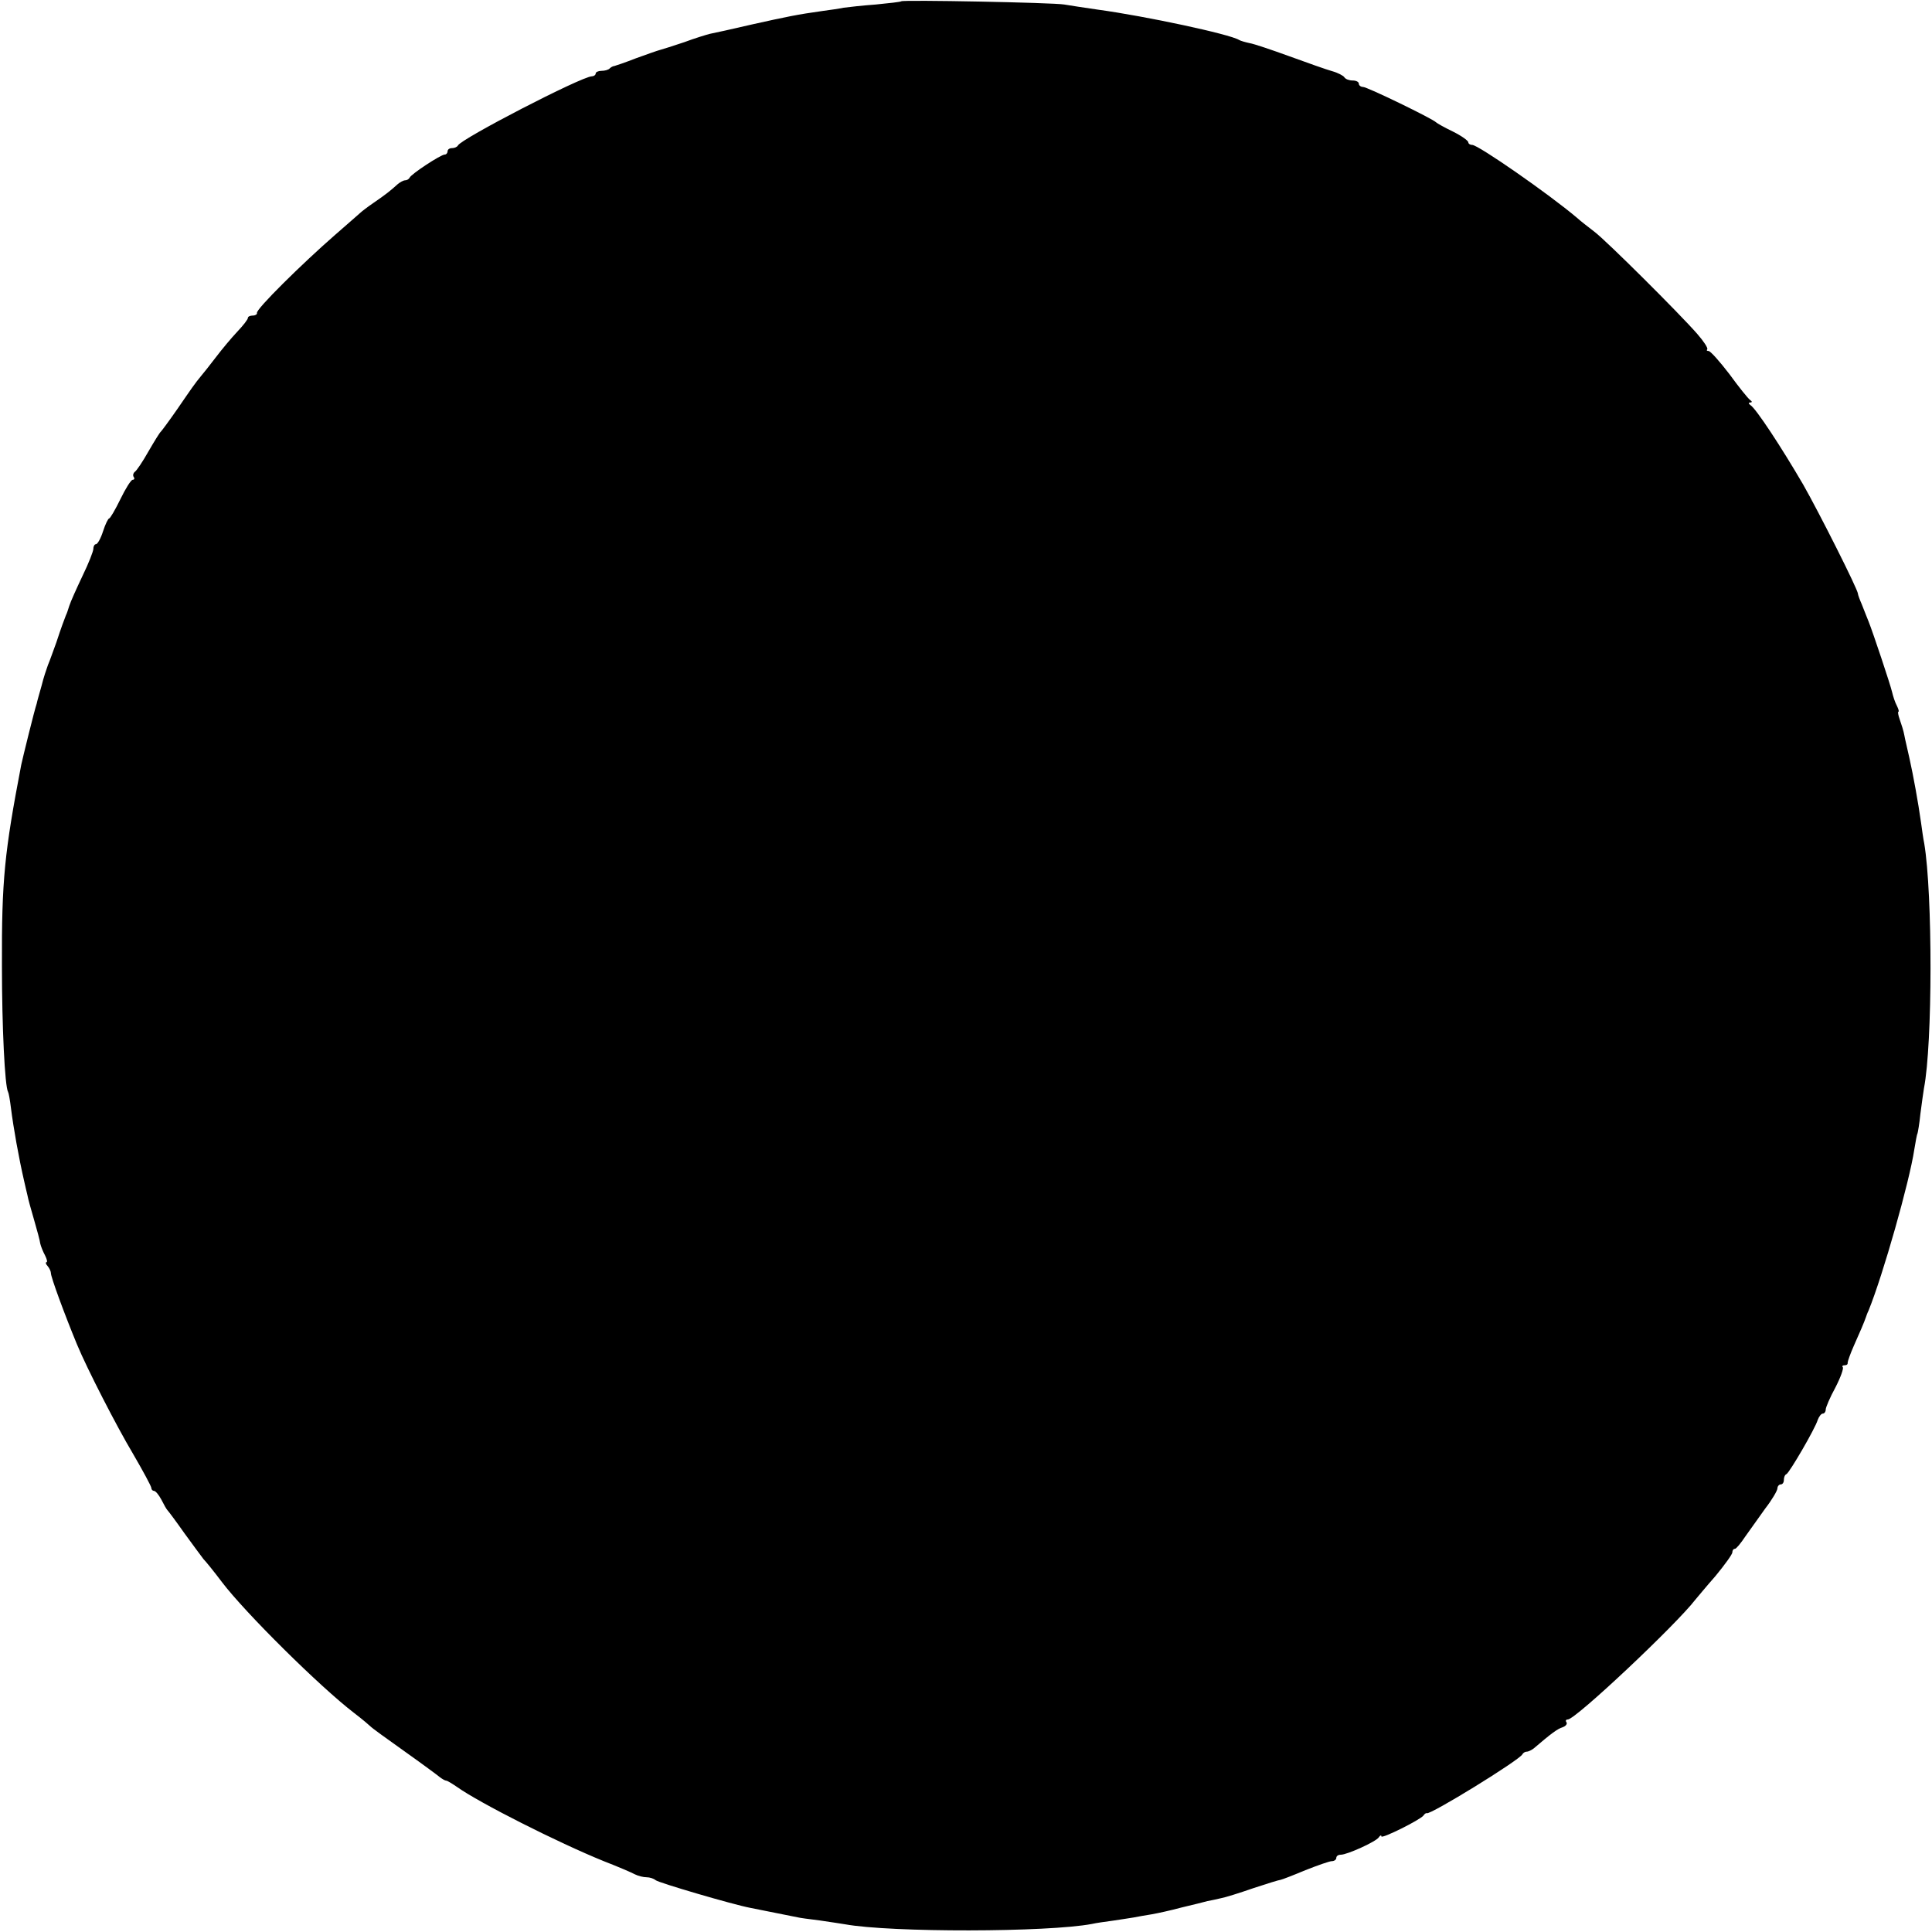
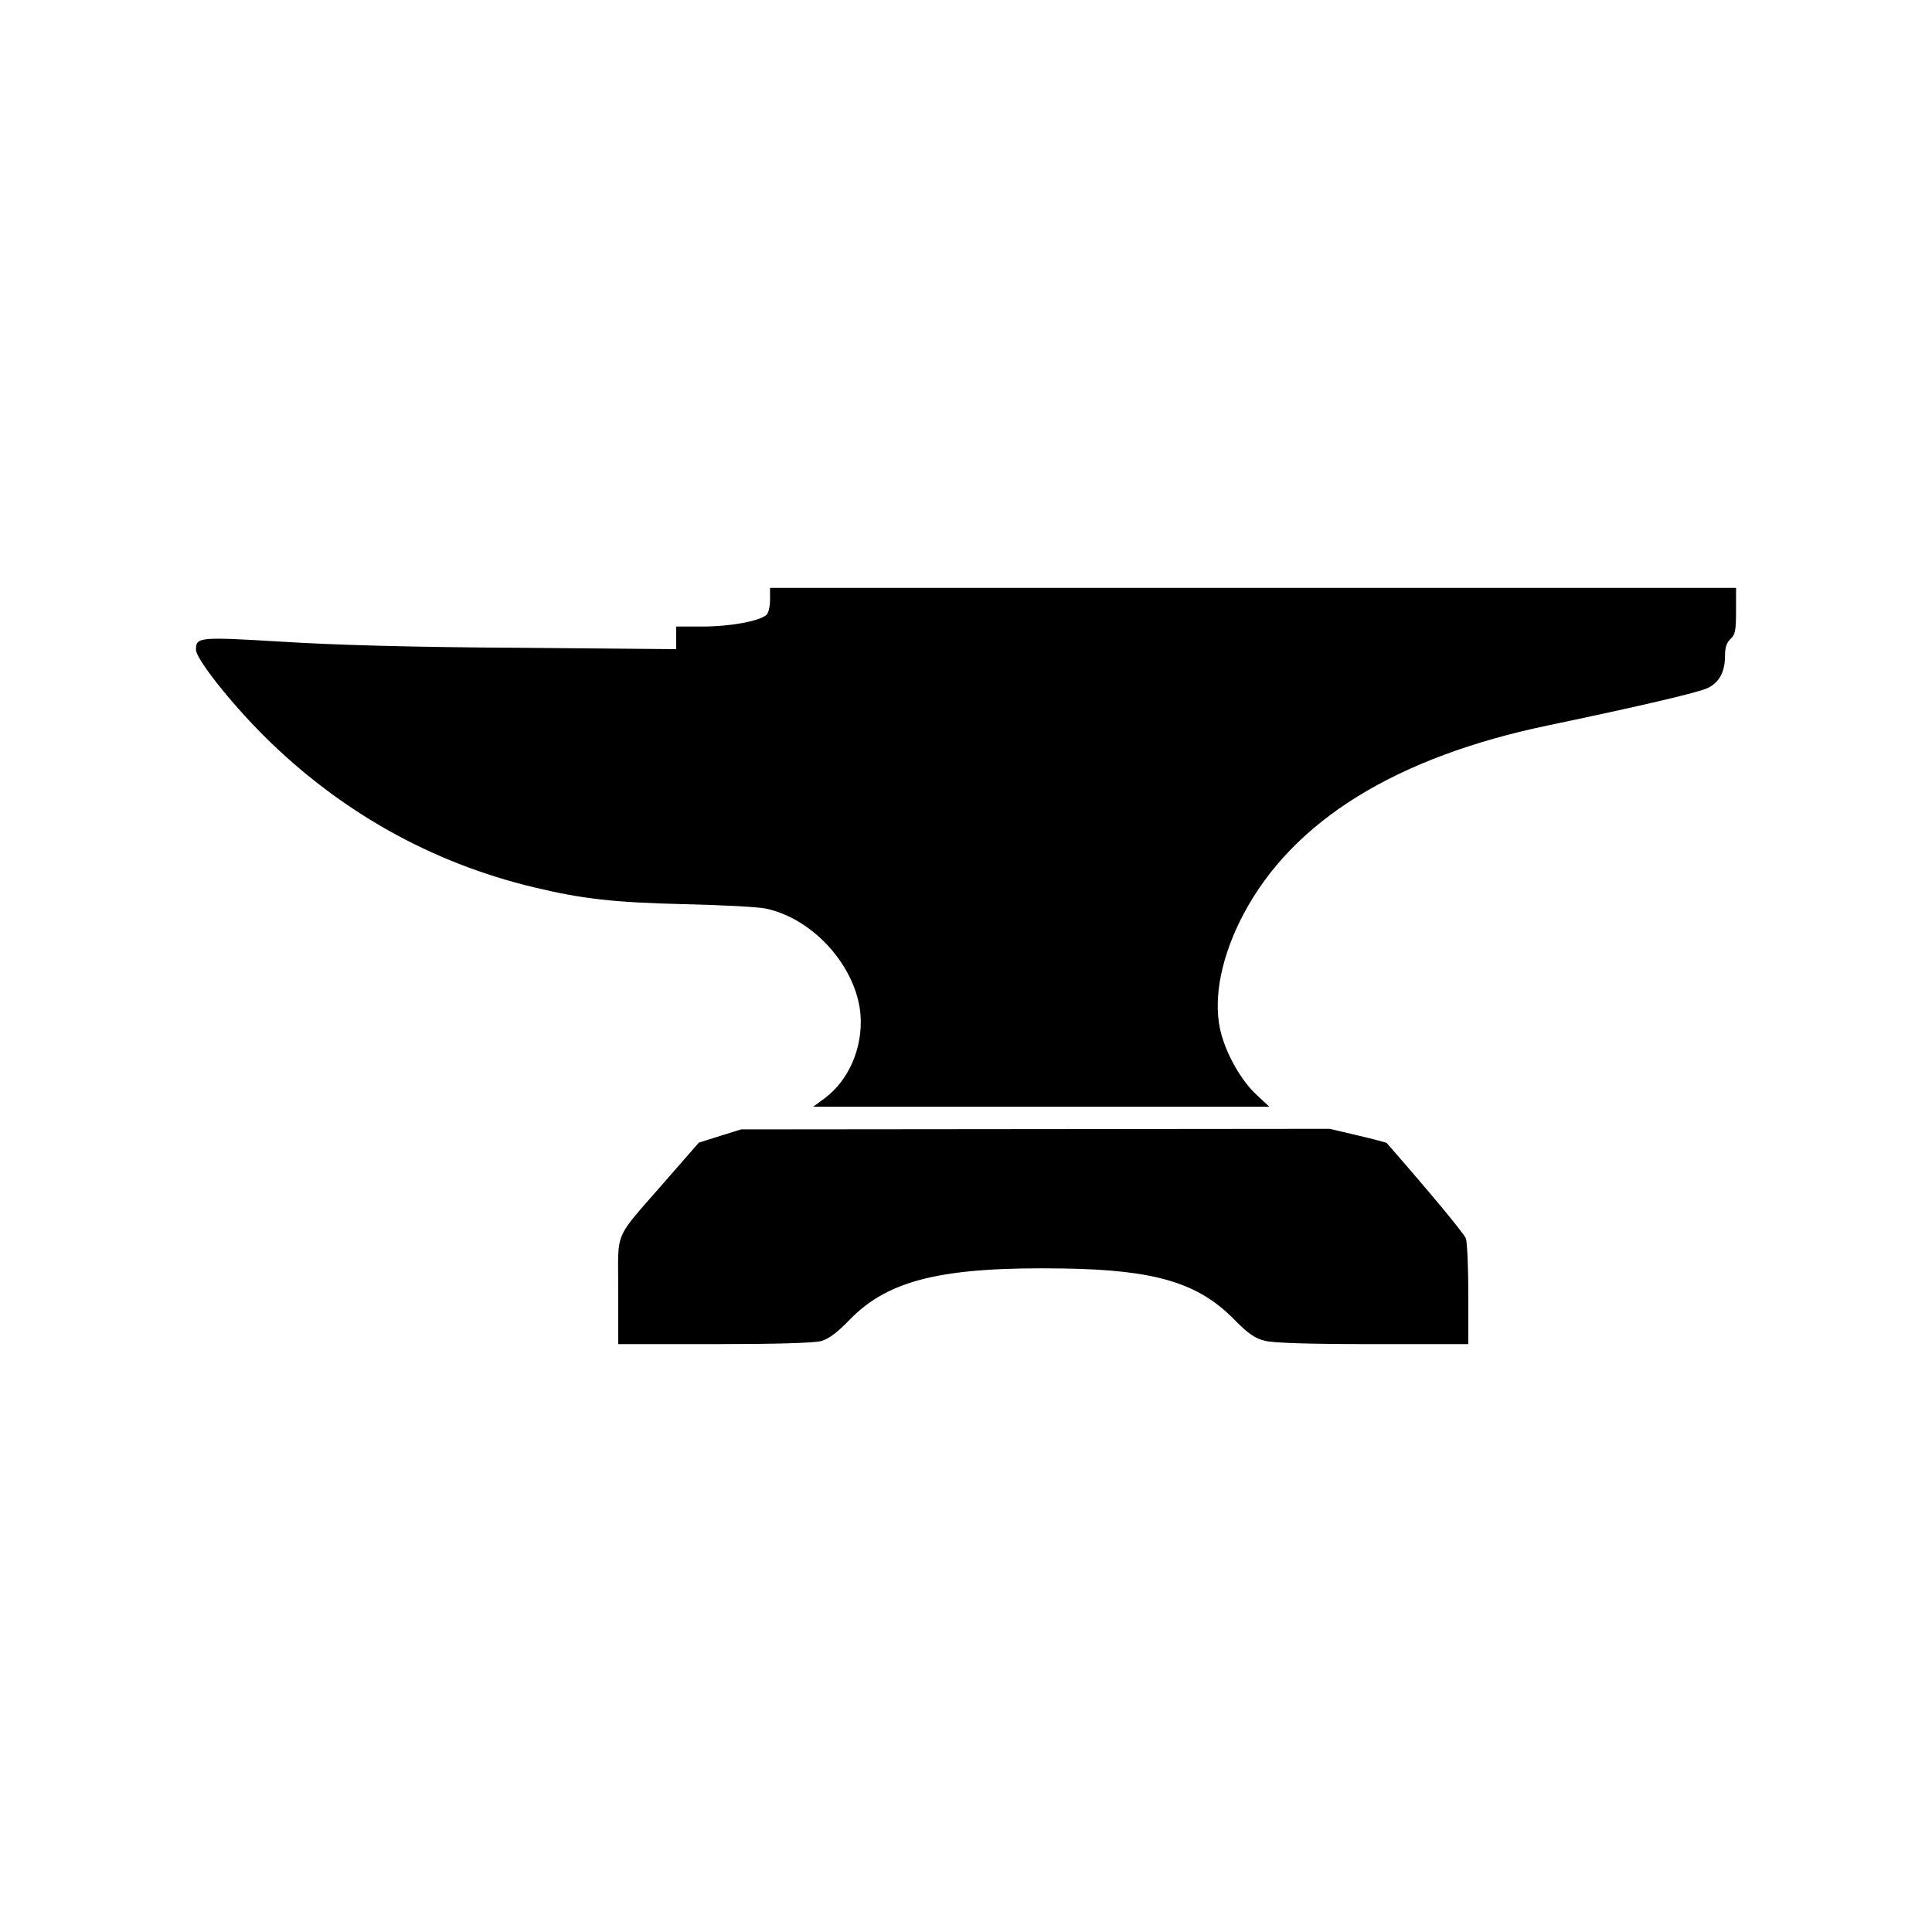
- <svg xmlns="http://www.w3.org/2000/svg" version="1.0" width="600pt" height="600pt" viewBox="0 0 600 600" preserveAspectRatio="xMidYMid meet">
-   <g transform="translate(0,600) scale(0.1,-0.1)" fill="#000000" stroke="none">
-     <path d="M2799 5996 c-2 -2 -38 -6 -79 -10 -41 -3 -86 -8 -100 -10 -14 -3 -43 -7 -65 -10 -79 -11 -112 -18 -220 -42 -60 -14 -119 -27 -130 -29 -12 -3 -48 -14 -80 -26 -33 -11 -67 -22 -75 -24 -8 -2 -42 -14 -75 -26 -33 -13 -63 -23 -67 -24 -3 0 -10 -3 -14 -7 -4 -5 -16 -8 -26 -8 -10 0 -18 -4 -18 -8 0 -5 -6 -9 -12 -9 -33 -1 -408 -195 -416 -215 -2 -4 -10 -8 -18 -8 -8 0 -14 -4 -14 -10 0 -5 -4 -10 -9 -10 -12 0 -105 -61 -109 -72 -2 -4 -8 -8 -14 -8 -5 0 -16 -6 -23 -12 -22 -20 -37 -32 -75 -58 -19 -13 -37 -27 -40 -30 -3 -3 -39 -34 -80 -70 -102 -89 -246 -231 -242 -242 1 -4 -5 -8 -13 -8 -8 0 -15 -3 -15 -7 0 -5 -15 -24 -33 -43 -18 -19 -48 -55 -67 -80 -19 -25 -39 -50 -45 -57 -20 -24 -30 -39 -74 -103 -25 -36 -48 -67 -51 -70 -4 -3 -21 -31 -39 -62 -18 -32 -37 -60 -42 -63 -5 -4 -7 -11 -4 -16 4 -5 2 -9 -3 -9 -5 0 -22 -27 -38 -60 -16 -33 -32 -60 -35 -60 -3 0 -12 -18 -19 -40 -7 -22 -17 -40 -22 -40 -4 0 -8 -6 -8 -14 0 -8 -15 -46 -34 -85 -18 -38 -37 -80 -41 -93 -4 -13 -8 -25 -10 -28 -5 -13 -15 -39 -30 -85 -10 -27 -21 -59 -26 -70 -4 -11 -14 -40 -20 -65 -7 -25 -14 -49 -15 -55 -7 -20 -44 -171 -48 -190 -52 -272 -61 -357 -60 -625 0 -189 9 -374 19 -391 2 -3 6 -25 9 -50 8 -63 24 -153 41 -227 3 -12 7 -32 10 -43 2 -12 12 -47 21 -78 9 -31 18 -64 19 -73 2 -9 9 -26 15 -37 6 -12 8 -21 4 -21 -3 0 -2 -6 4 -12 6 -7 10 -17 10 -21 -1 -11 43 -130 81 -222 31 -75 124 -256 173 -338 32 -55 58 -103 58 -108 0 -5 4 -9 8 -9 5 0 15 -12 23 -27 8 -16 16 -30 19 -33 3 -3 27 -35 53 -72 26 -36 53 -72 59 -80 7 -7 33 -39 57 -71 72 -95 304 -325 411 -407 25 -19 47 -38 50 -41 3 -4 50 -38 105 -77 55 -39 105 -76 112 -82 7 -5 15 -10 19 -10 3 0 18 -9 34 -20 69 -49 312 -172 455 -230 44 -17 88 -36 97 -41 10 -5 26 -9 36 -9 10 0 22 -4 28 -9 9 -8 241 -76 294 -86 14 -3 36 -7 50 -10 66 -13 95 -19 100 -20 3 -1 32 -5 65 -9 33 -5 68 -10 79 -12 143 -26 630 -25 767 1 13 3 41 7 64 10 22 3 51 8 65 10 14 3 39 7 57 10 17 3 59 12 92 21 34 8 70 17 81 20 11 2 30 6 42 9 12 2 57 16 100 31 42 14 81 26 85 26 5 1 39 14 77 30 38 15 75 28 82 28 8 0 14 5 14 10 0 6 6 10 14 10 20 0 110 41 118 54 4 6 8 8 8 3 0 -9 122 52 131 65 3 5 8 8 10 7 9 -7 290 166 297 183 2 4 8 8 13 8 6 0 15 5 22 10 55 47 74 61 90 66 9 3 15 10 12 15 -4 5 -2 9 4 9 24 0 336 294 396 372 6 7 34 41 63 74 28 34 52 67 52 73 0 6 3 11 8 11 4 0 18 17 32 38 14 20 42 59 62 87 21 27 38 56 38 63 0 6 5 12 10 12 6 0 10 6 10 14 0 8 3 16 8 18 9 4 89 141 97 168 4 11 11 20 16 20 5 0 9 6 9 13 0 6 13 37 30 68 16 31 26 59 23 63 -3 3 -1 6 5 6 7 0 11 3 10 8 0 4 8 27 19 52 18 40 33 75 38 90 1 3 4 12 8 20 45 111 127 400 142 500 4 24 8 47 10 50 1 3 6 30 9 61 4 31 9 67 11 79 27 138 27 604 1 760 -3 14 -7 43 -10 65 -9 64 -24 146 -36 200 -6 28 -14 60 -16 72 -2 12 -9 34 -14 48 -5 14 -7 25 -4 25 2 0 0 8 -5 18 -6 11 -12 30 -15 43 -5 22 -59 184 -73 219 -3 8 -7 17 -8 20 -1 3 -7 18 -13 33 -7 16 -12 30 -12 33 0 13 -121 253 -170 339 -67 115 -147 237 -164 247 -6 4 -6 8 -1 8 7 0 7 3 0 8 -6 4 -35 40 -64 80 -30 39 -59 72 -65 72 -5 0 -7 2 -4 5 3 4 -11 25 -31 48 -55 63 -282 289 -319 317 -18 14 -43 33 -55 44 -85 72 -306 226 -325 226 -7 0 -12 4 -12 8 0 5 -21 20 -47 33 -27 13 -50 26 -53 29 -10 11 -214 110 -227 110 -7 0 -13 5 -13 10 0 6 -9 10 -19 10 -11 0 -22 4 -26 10 -3 5 -20 14 -38 19 -18 5 -77 26 -132 46 -55 20 -111 39 -124 41 -14 3 -28 7 -33 10 -29 18 -291 74 -438 94 -41 6 -88 13 -105 16 -34 6 -501 15 -506 10z" />
+ <svg xmlns="http://www.w3.org/2000/svg" version="1.0" width="700pt" height="700pt" viewBox="0 0 700 700" preserveAspectRatio="xMidYMid meet">
+   <g transform="translate(0,700) scale(0.1,-0.1)" fill="#000000" stroke="none">
+     <path d="M2790 4826 c0 -24 -6 -48 -13 -54 -27 -23 -133 -42 -229 -42 l-98 0 0 -41 0 -41 -572 5 c-385 2 -666 10 -856 22 -301 18 -312 17 -312 -29 0 -33 124 -190 245 -311 275 -274 607 -461 980 -550 175 -42 290 -55 545 -61 135 -3 268 -10 295 -16 174 -37 330 -213 343 -387 8 -118 -43 -236 -131 -301 l-41 -30 827 0 826 0 -48 45 c-58 54 -114 157 -131 239 -24 116 7 265 85 413 179 339 553 571 1110 686 325 68 539 118 572 134 42 20 63 59 63 116 0 31 6 49 20 62 17 15 20 31 20 102 l0 83 -1750 0 -1750 0 0 -44z" />
+     <path d="M2608 2884 l-76 -24 -124 -142 c-188 -216 -168 -170 -168 -395 l0 -193 348 0 c222 0 361 4 387 11 28 8 59 31 105 79 141 144 338 191 773 184 333 -5 488 -52 618 -184 52 -53 76 -69 112 -78 30 -8 162 -12 391 -12 l346 0 0 179 c0 99 -4 191 -9 204 -7 19 -140 178 -287 346 -1 1 -48 14 -104 27 l-102 24 -1066 -1 -1067 -1 -77 -24z" />
  </g>
</svg>
